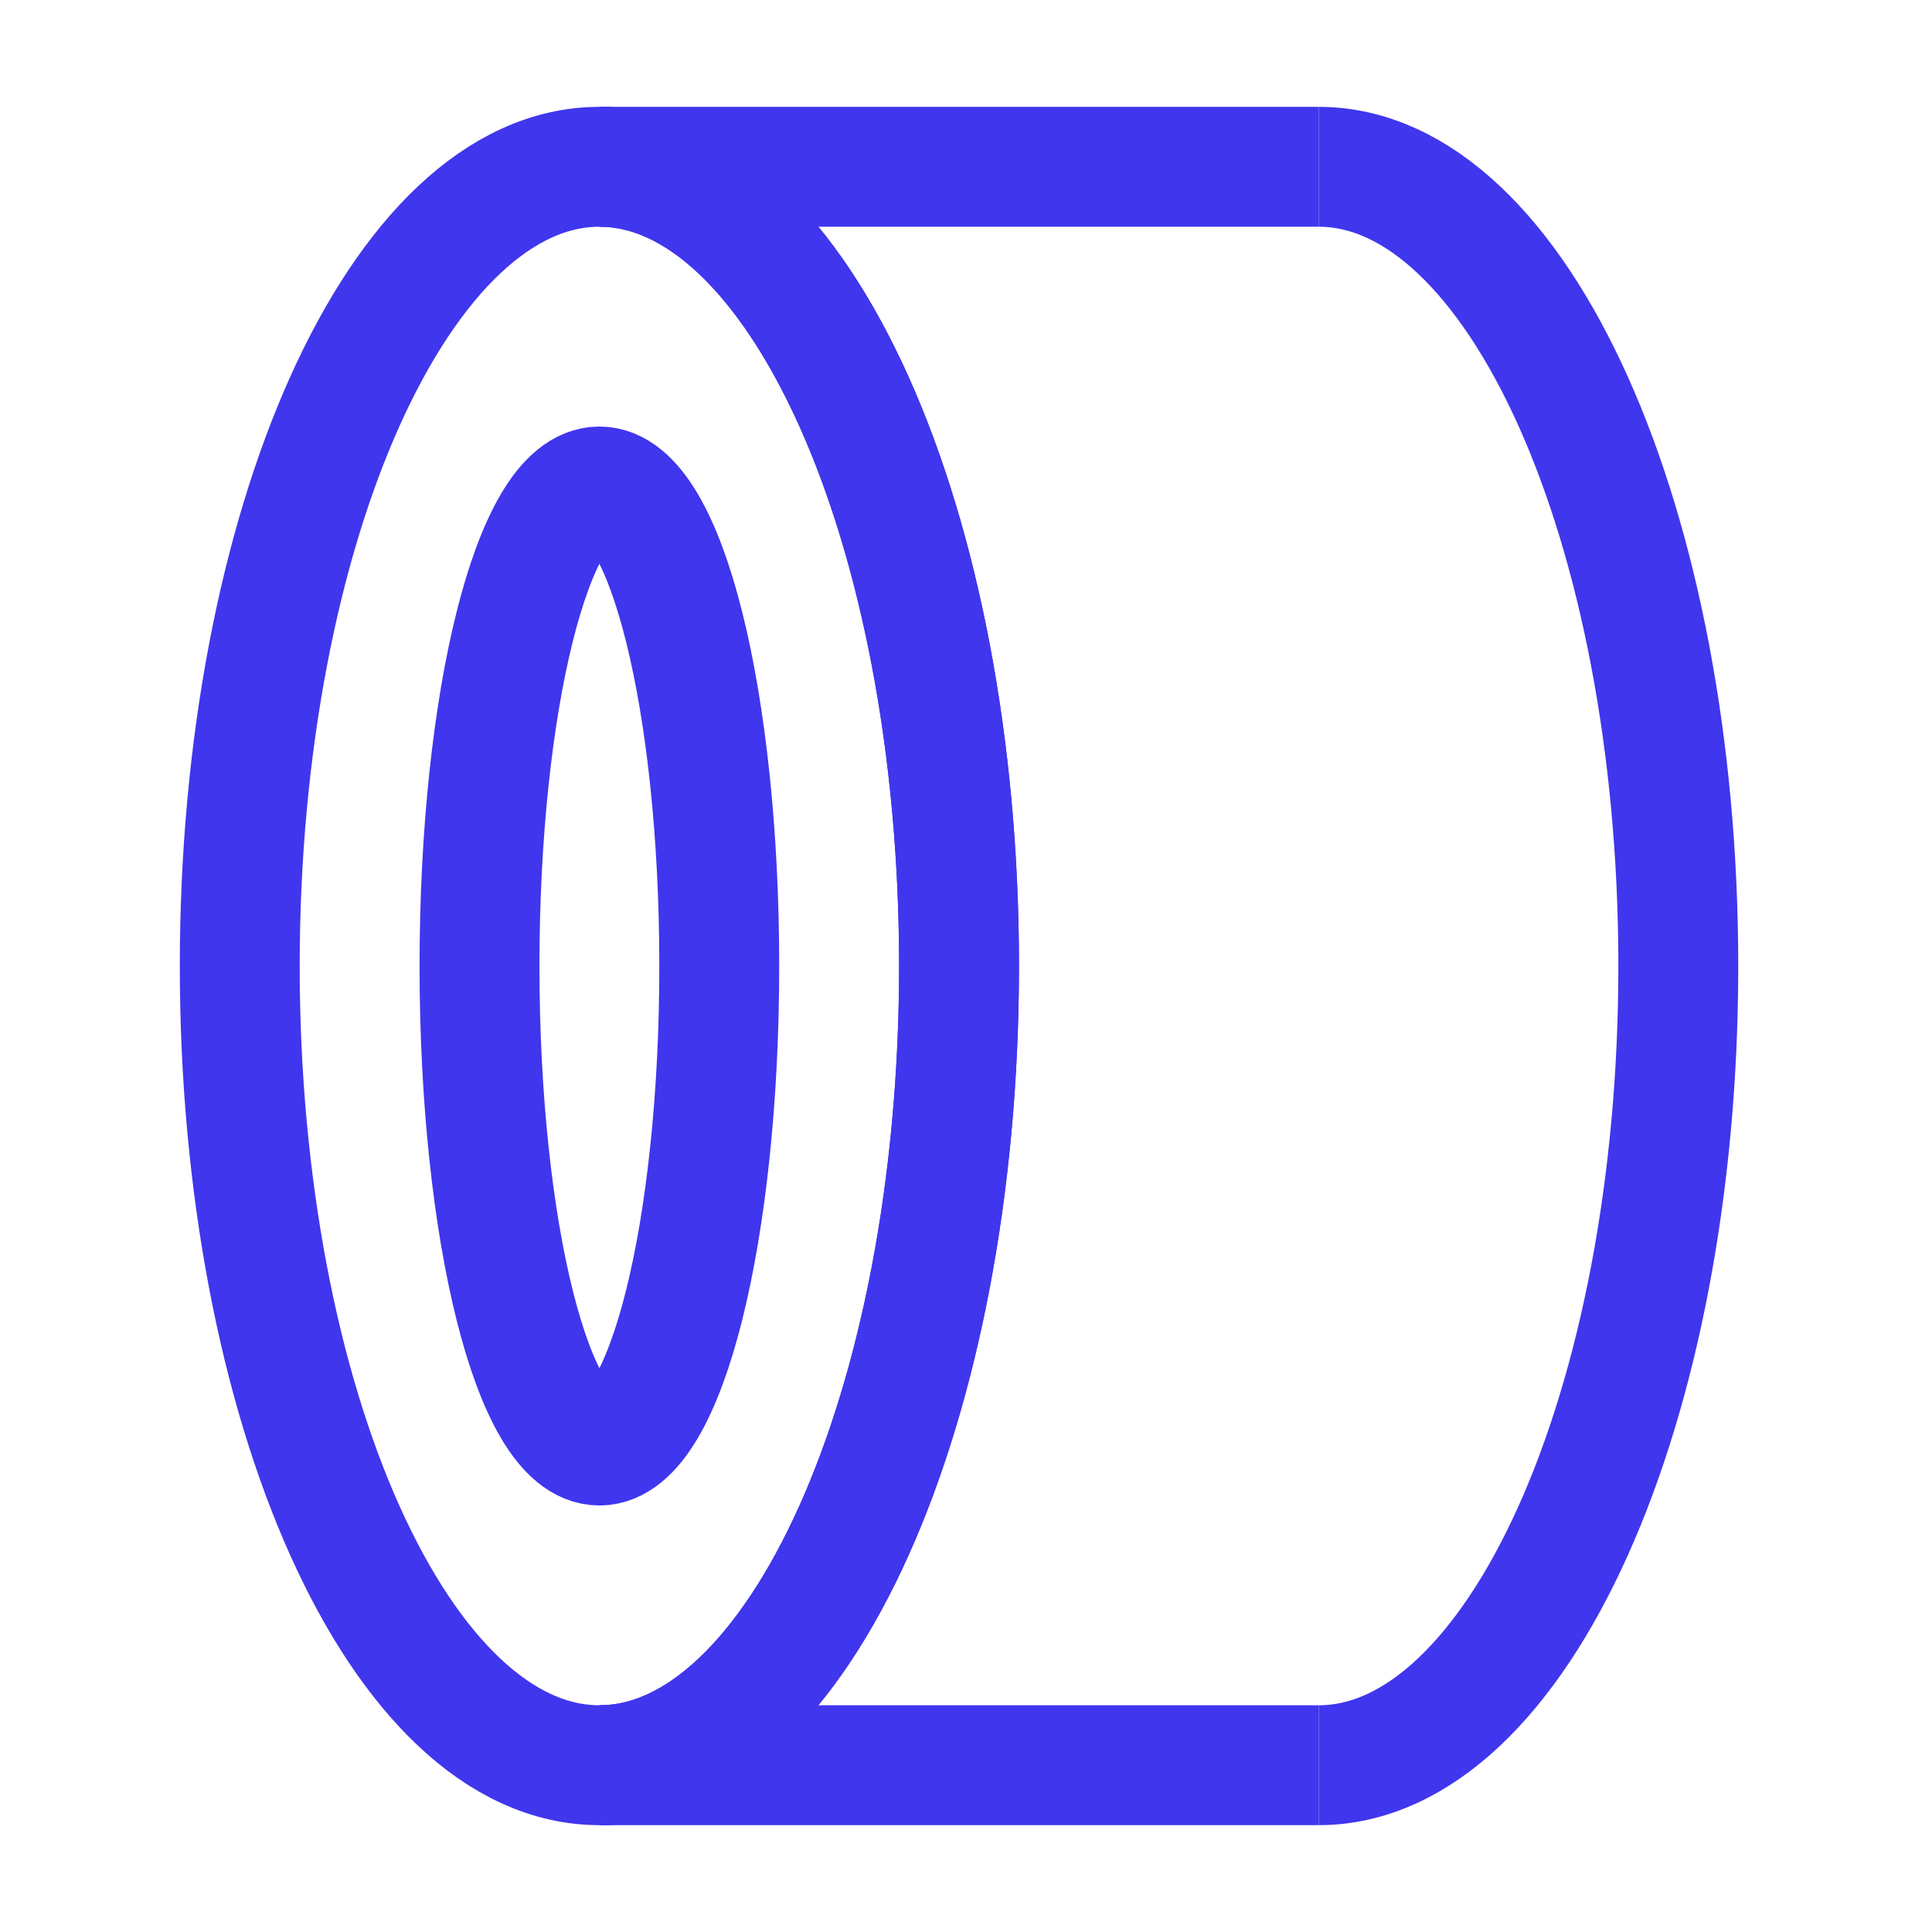
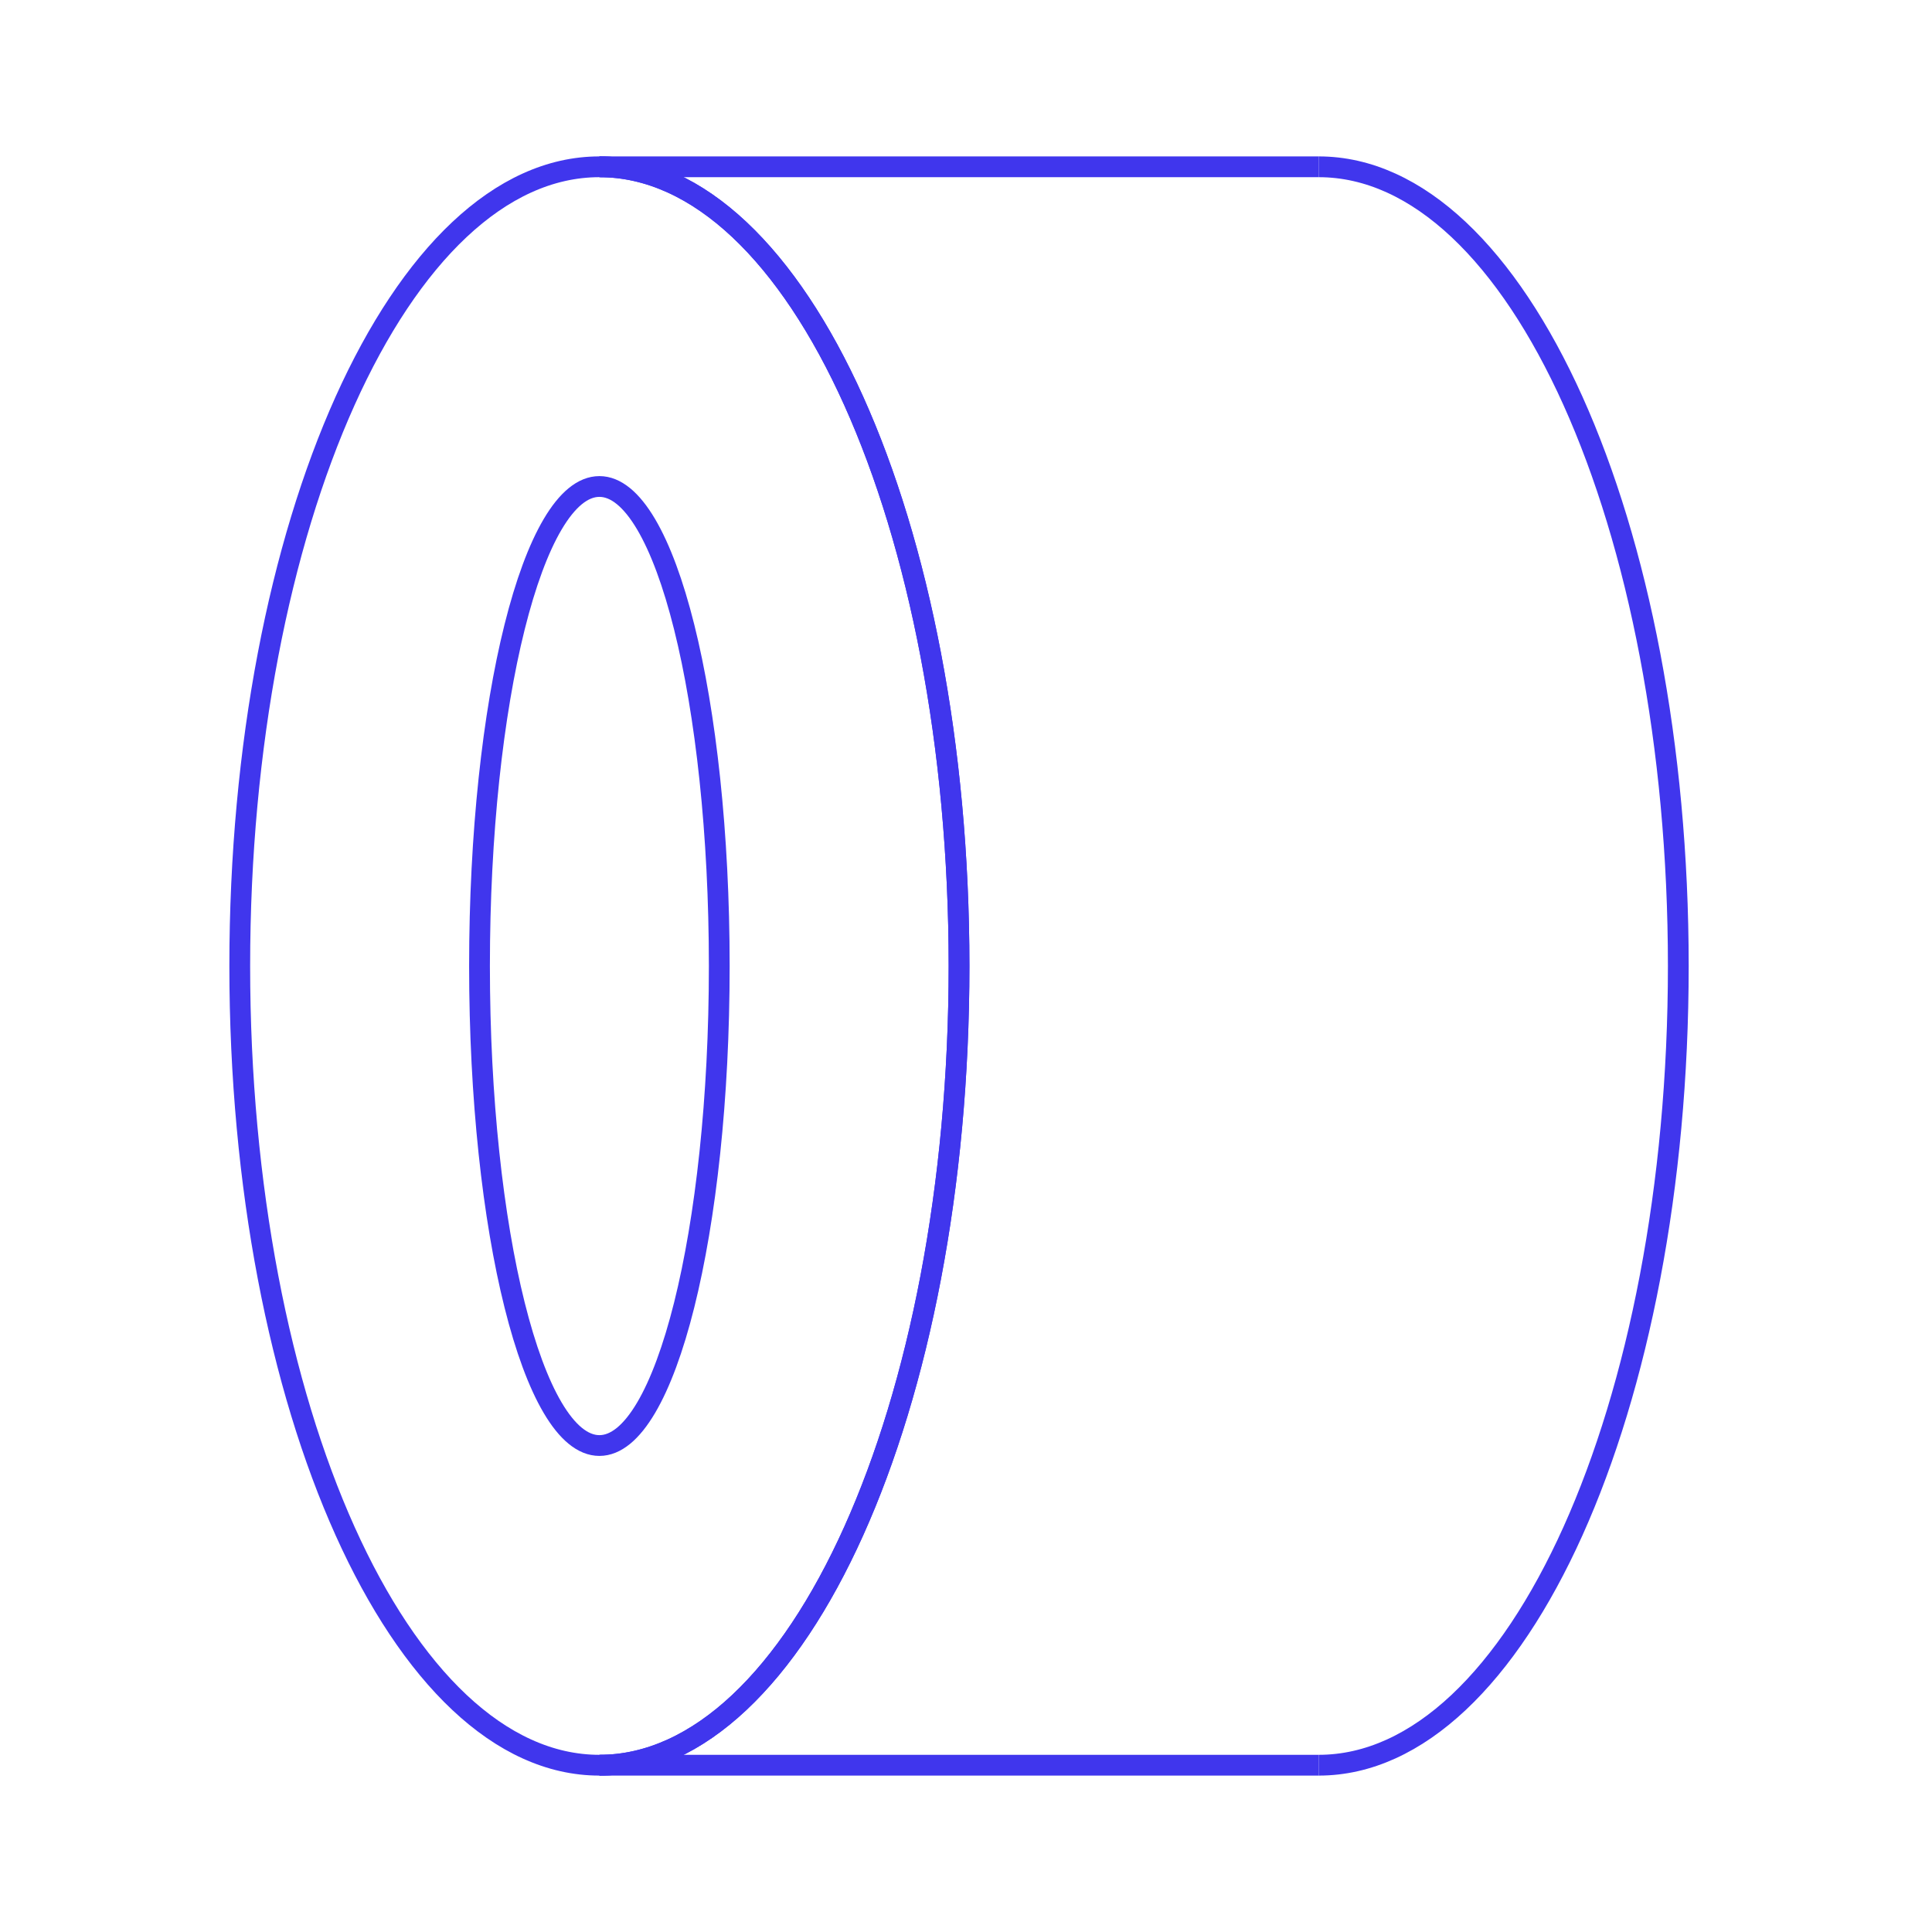
<svg xmlns="http://www.w3.org/2000/svg" width="93" height="93" viewBox="0 0 93 93" fill="none">
-   <path d="M63.477 84.971C73.038 84.971 80.788 67.747 80.788 46.5C80.788 25.253 73.038 8.029 63.477 8.029" stroke="#4036ED" stroke-width="5.771" />
-   <path d="M46.165 46.5C46.165 67.747 38.414 84.971 28.853 84.971C19.292 84.971 11.541 67.747 11.541 46.5C11.541 25.253 19.292 8.029 28.853 8.029C38.414 8.029 46.165 25.253 46.165 46.5Z" stroke="#4036ED" stroke-width="5.771" />
-   <path d="M28.853 84.971C38.414 84.971 46.165 67.747 46.165 46.5C46.165 25.253 38.414 8.029 28.853 8.029" stroke="#4036ED" stroke-width="5.771" />
-   <path d="M34.623 46.5C34.623 59.248 32.04 69.583 28.853 69.583C25.666 69.583 23.082 59.248 23.082 46.5C23.082 33.752 25.666 23.418 28.853 23.418C32.04 23.418 34.623 33.752 34.623 46.5Z" stroke="#4036ED" stroke-width="5.771" />
-   <path d="M28.853 8.029L63.477 8.029" stroke="#4036ED" stroke-width="5.771" />
-   <path d="M28.853 84.971L63.477 84.971" stroke="#4036ED" stroke-width="5.771" />
+   <path d="M63.477 84.971C73.038 84.971 80.788 67.747 80.788 46.5C80.788 25.253 73.038 8.029 63.477 8.029" stroke="#4036ED" strokeWidth="5.771" />
+   <path d="M46.165 46.5C46.165 67.747 38.414 84.971 28.853 84.971C19.292 84.971 11.541 67.747 11.541 46.5C11.541 25.253 19.292 8.029 28.853 8.029C38.414 8.029 46.165 25.253 46.165 46.5Z" stroke="#4036ED" strokeWidth="5.771" />
+   <path d="M28.853 84.971C38.414 84.971 46.165 67.747 46.165 46.5C46.165 25.253 38.414 8.029 28.853 8.029" stroke="#4036ED" strokeWidth="5.771" />
+   <path d="M34.623 46.5C34.623 59.248 32.04 69.583 28.853 69.583C25.666 69.583 23.082 59.248 23.082 46.5C23.082 33.752 25.666 23.418 28.853 23.418C32.04 23.418 34.623 33.752 34.623 46.5Z" stroke="#4036ED" strokeWidth="5.771" />
+   <path d="M28.853 8.029L63.477 8.029" stroke="#4036ED" strokeWidth="5.771" />
+   <path d="M28.853 84.971L63.477 84.971" stroke="#4036ED" strokeWidth="5.771" />
</svg>
